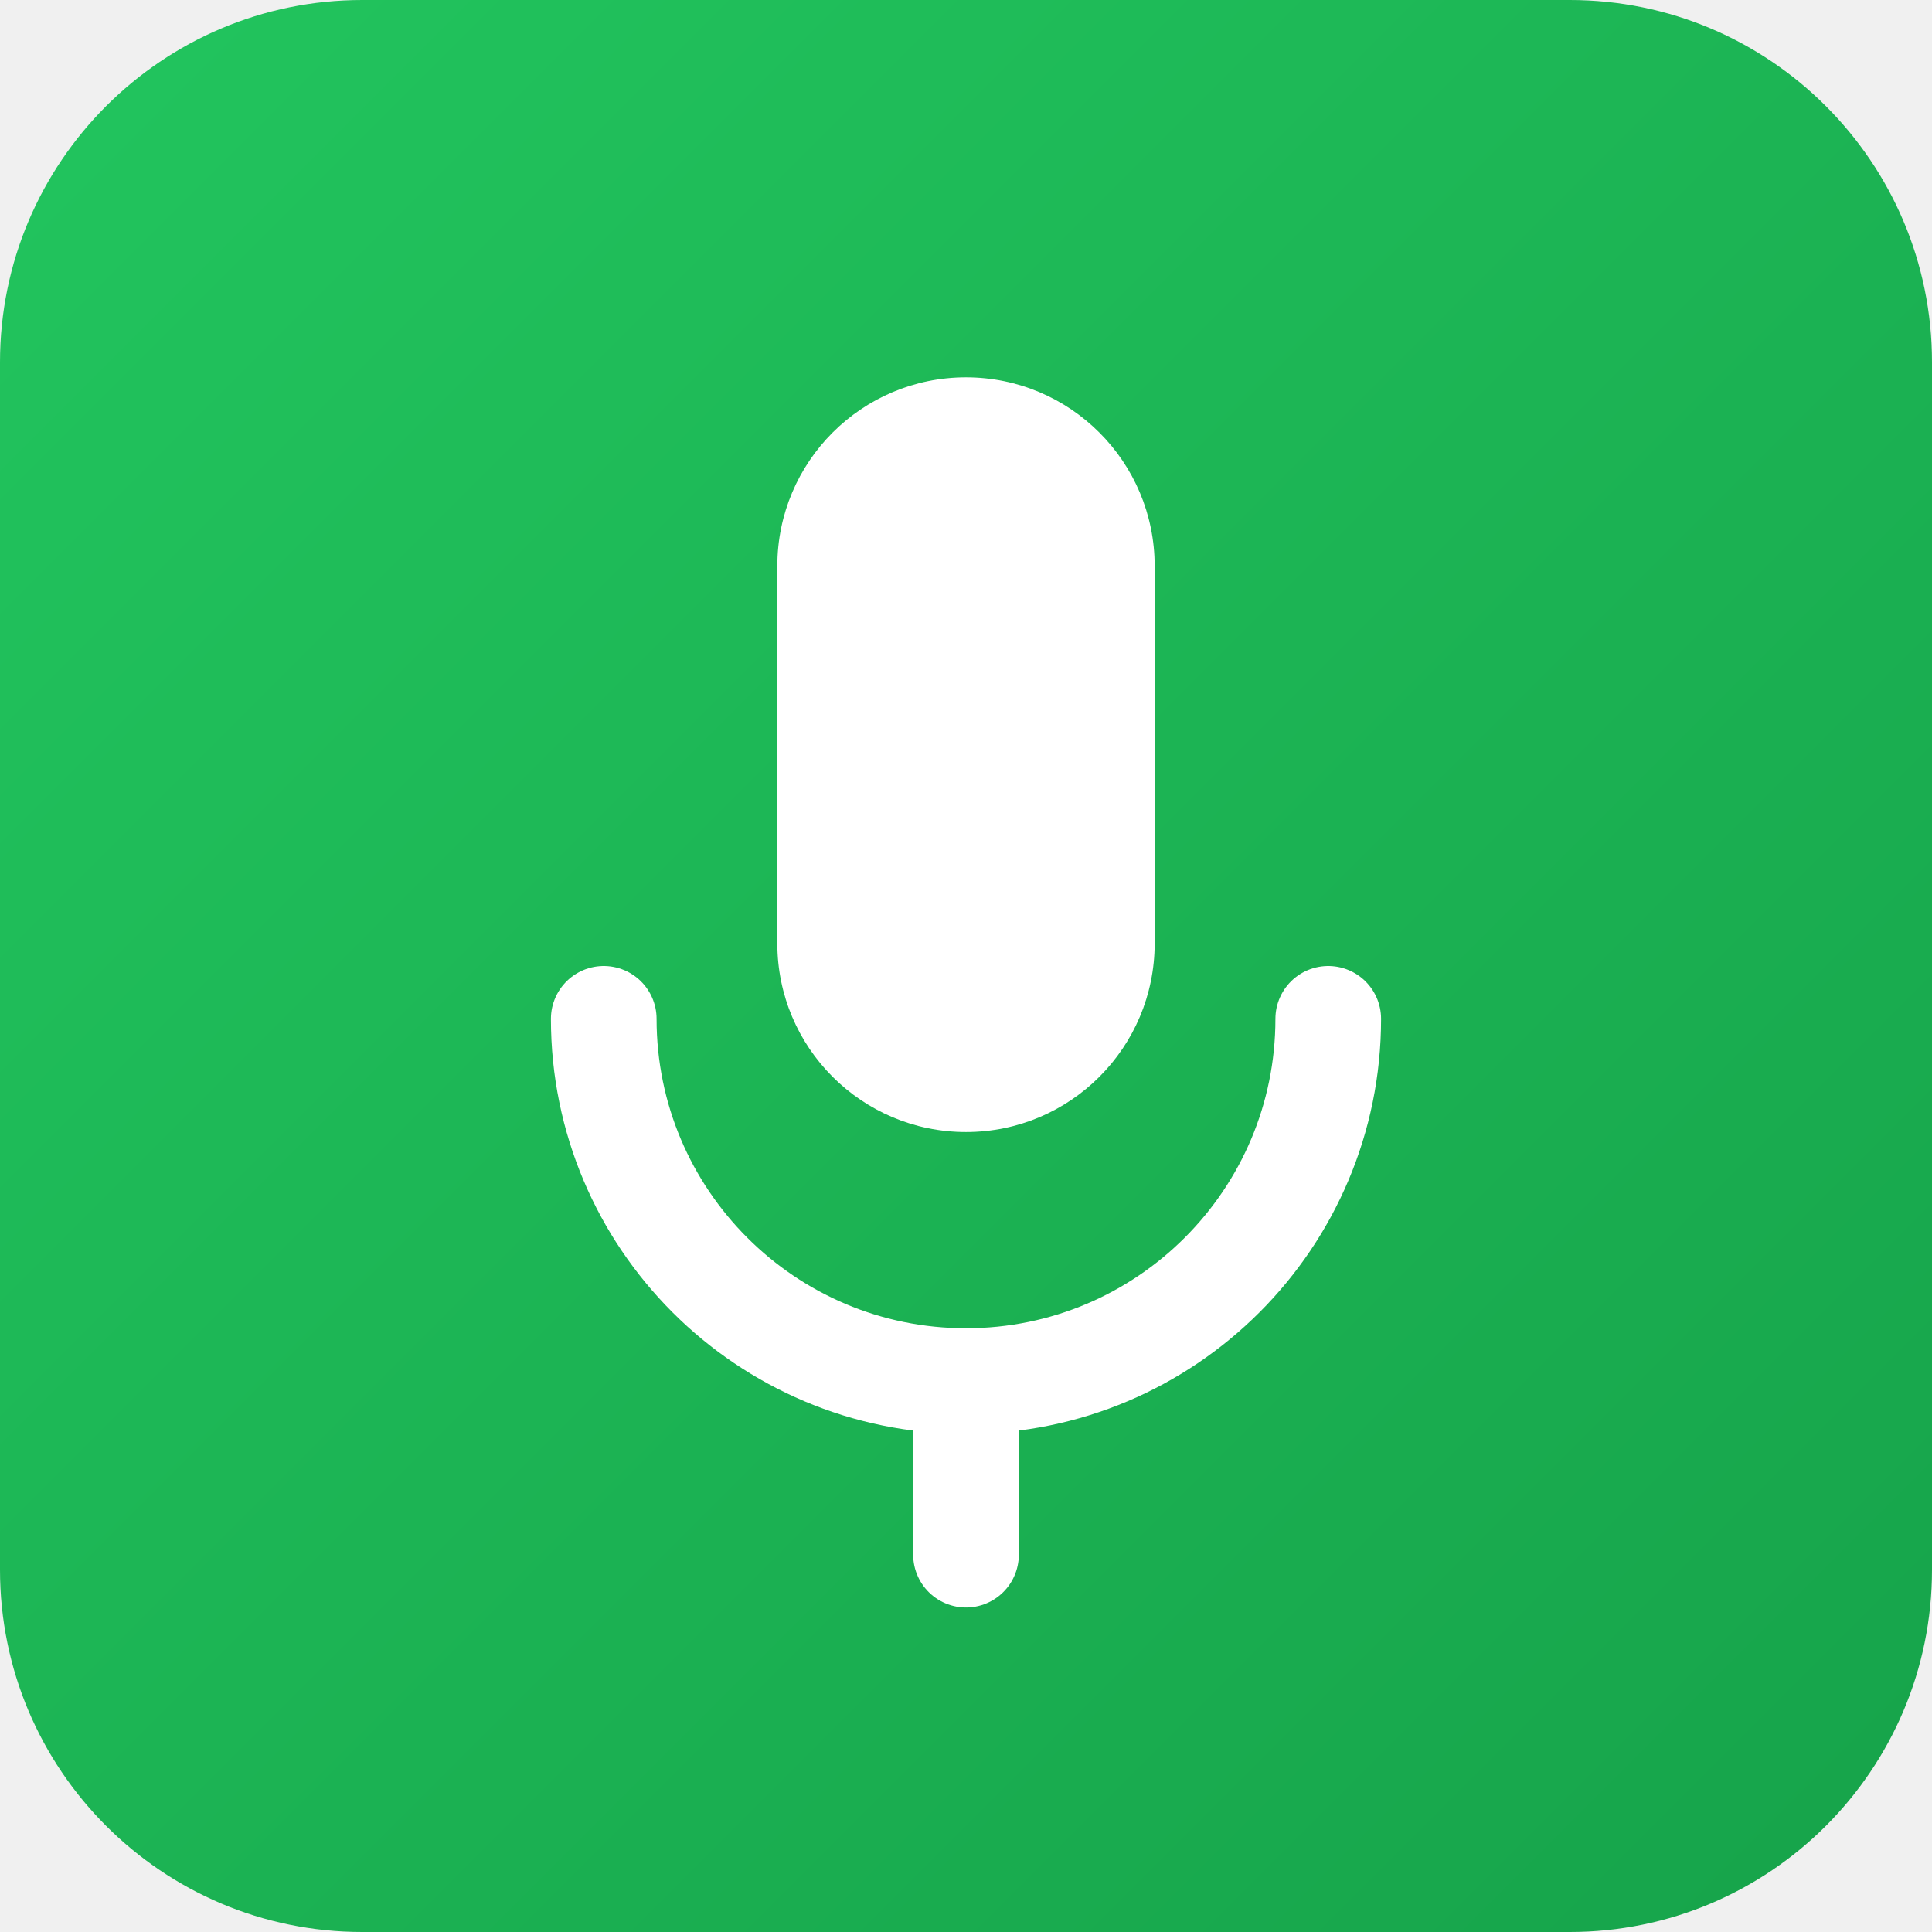
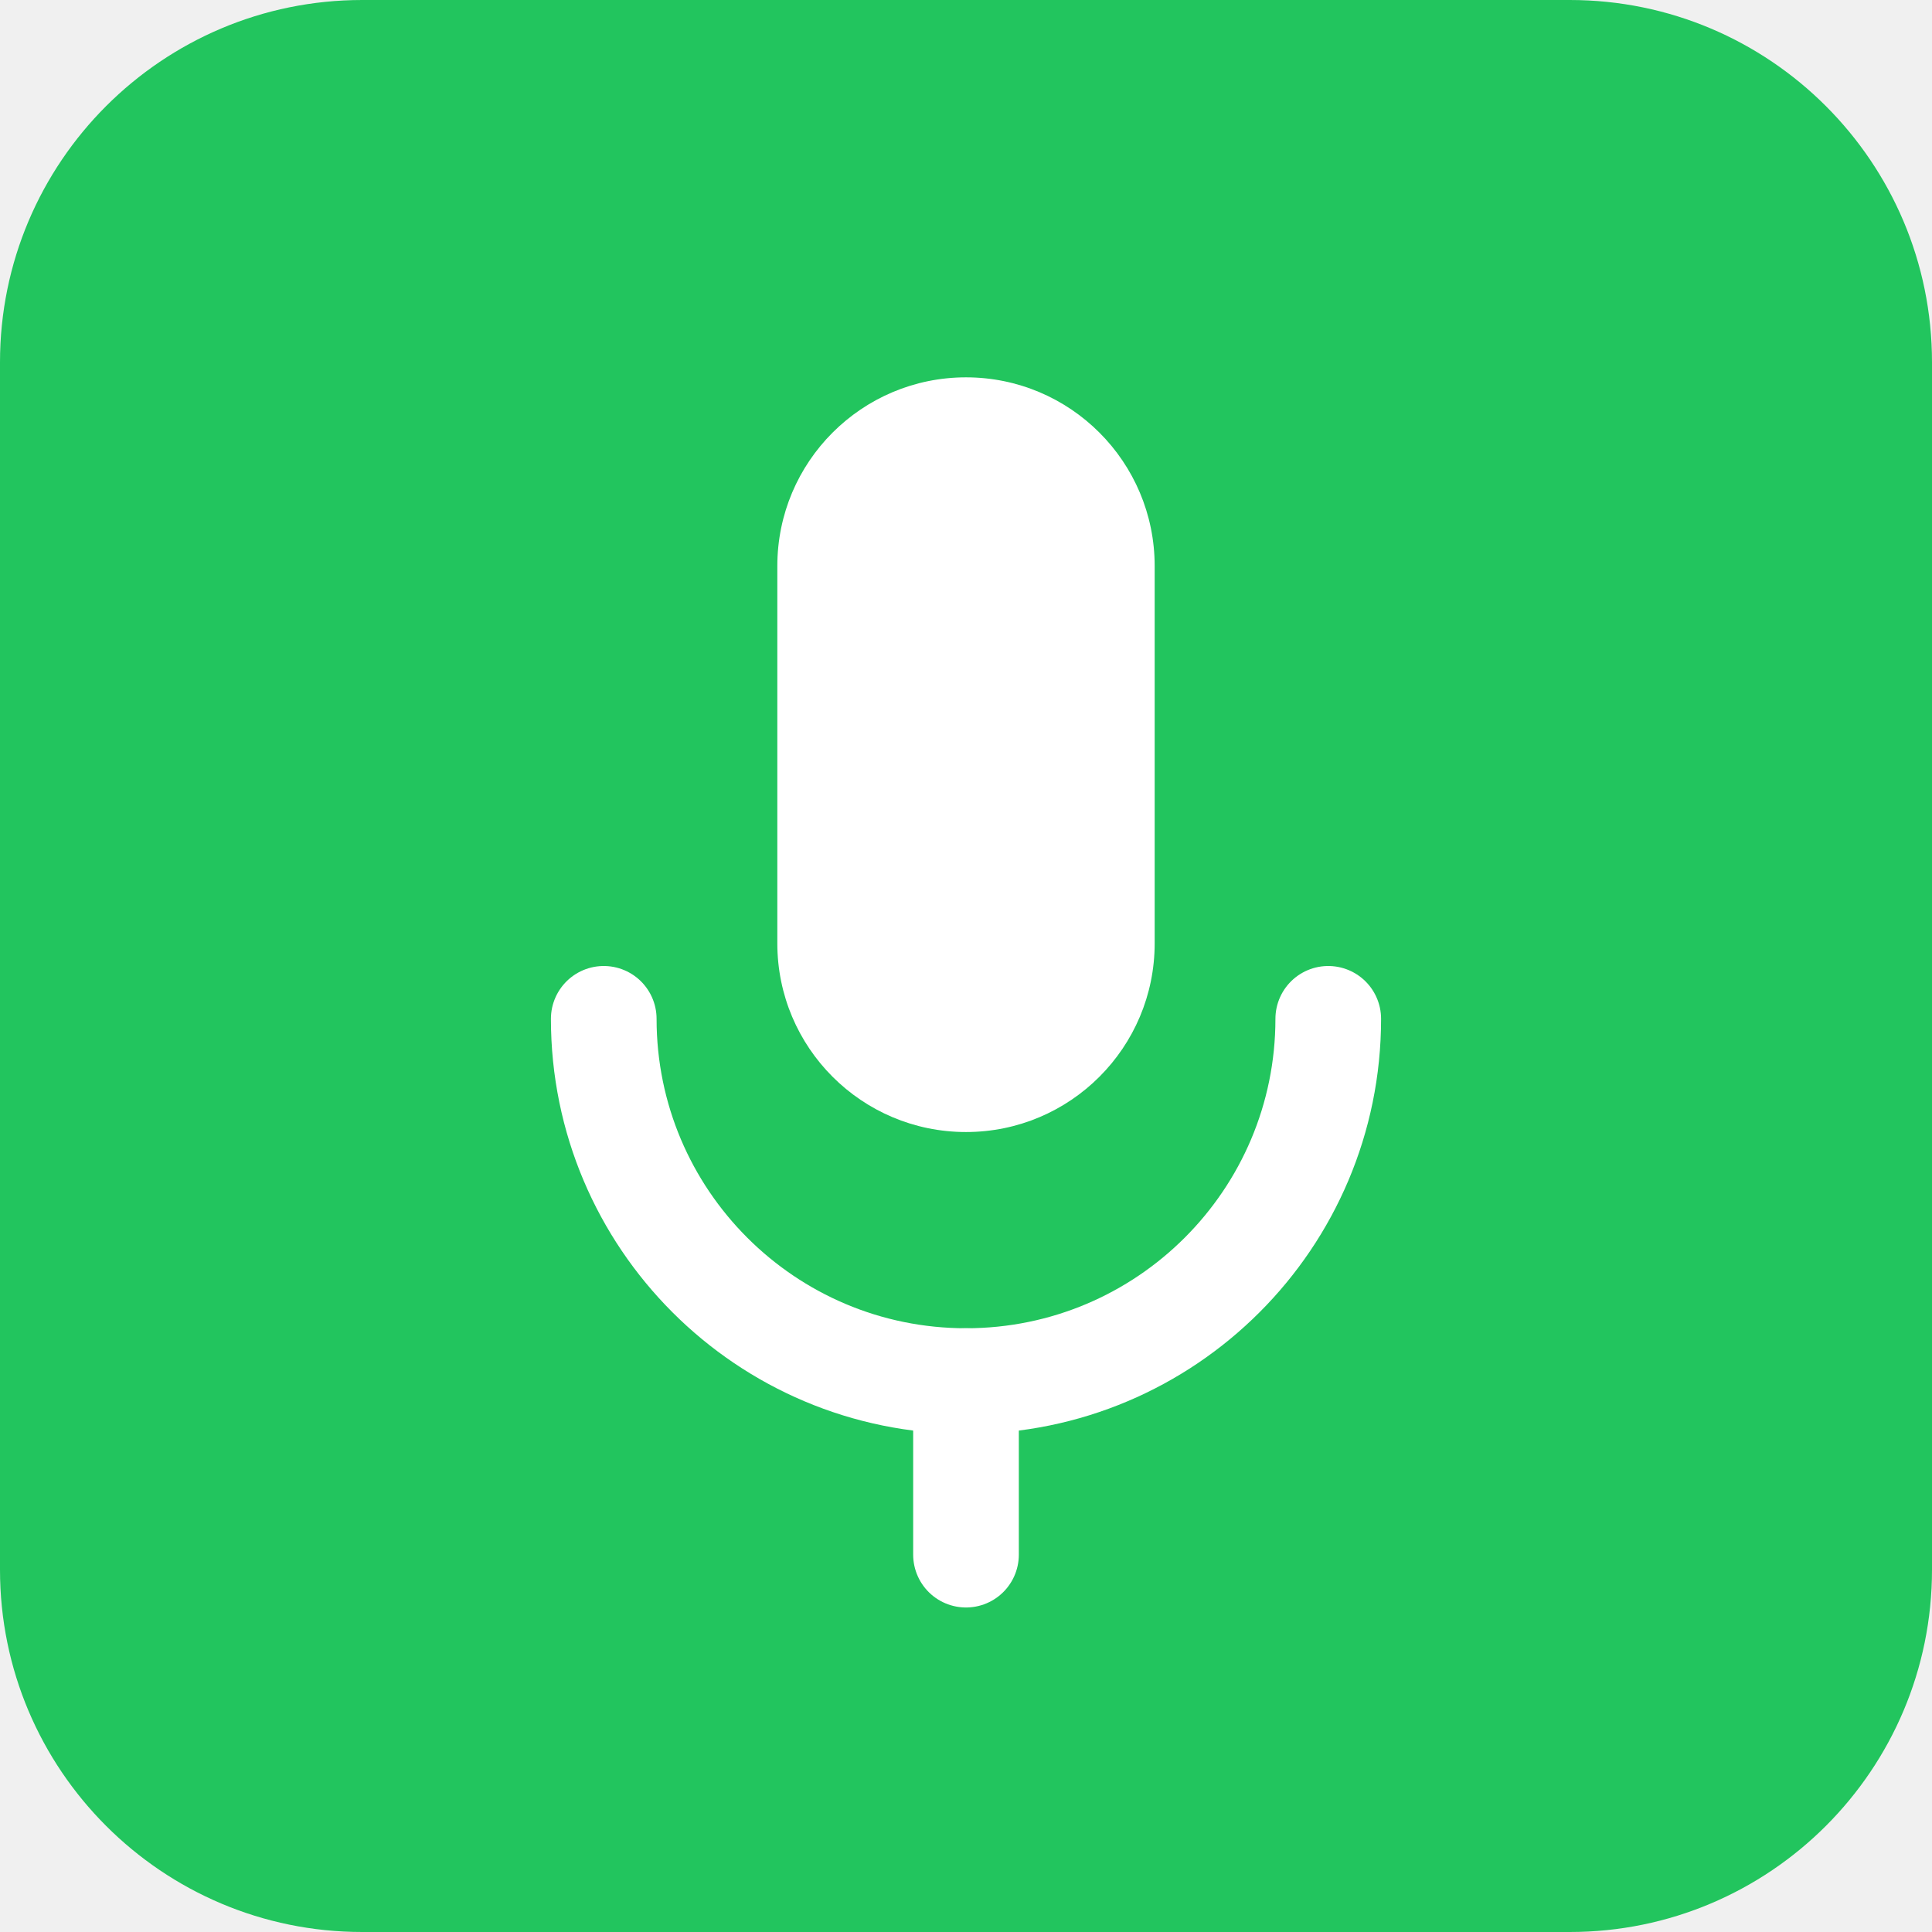
<svg xmlns="http://www.w3.org/2000/svg" width="512" height="512" viewBox="0 0 512 512">
-   <defs>
-     <linearGradient id="bg" x1="0" y1="0" x2="1" y2="1">
-       <stop offset="0%" stop-color="#22c55e" />
-       <stop offset="100%" stop-color="#16a34a" />
-     </linearGradient>
-   </defs>
-   <rect width="512" height="512" rx="96" ry="96" fill="url(#bg)" />
+   <rect width="512" height="512" rx="96" ry="96" fill="#22c55e" />
  <rect x="206" y="100" width="100" height="200" rx="50" ry="50" fill="white" />
  <path d="M160 270 A96 96 0 0 0 352 270" fill="none" stroke="white" stroke-width="28" stroke-linecap="round" />
  <line x1="256" y1="366" x2="256" y2="412" stroke="white" stroke-width="28" stroke-linecap="round" />
</svg>
